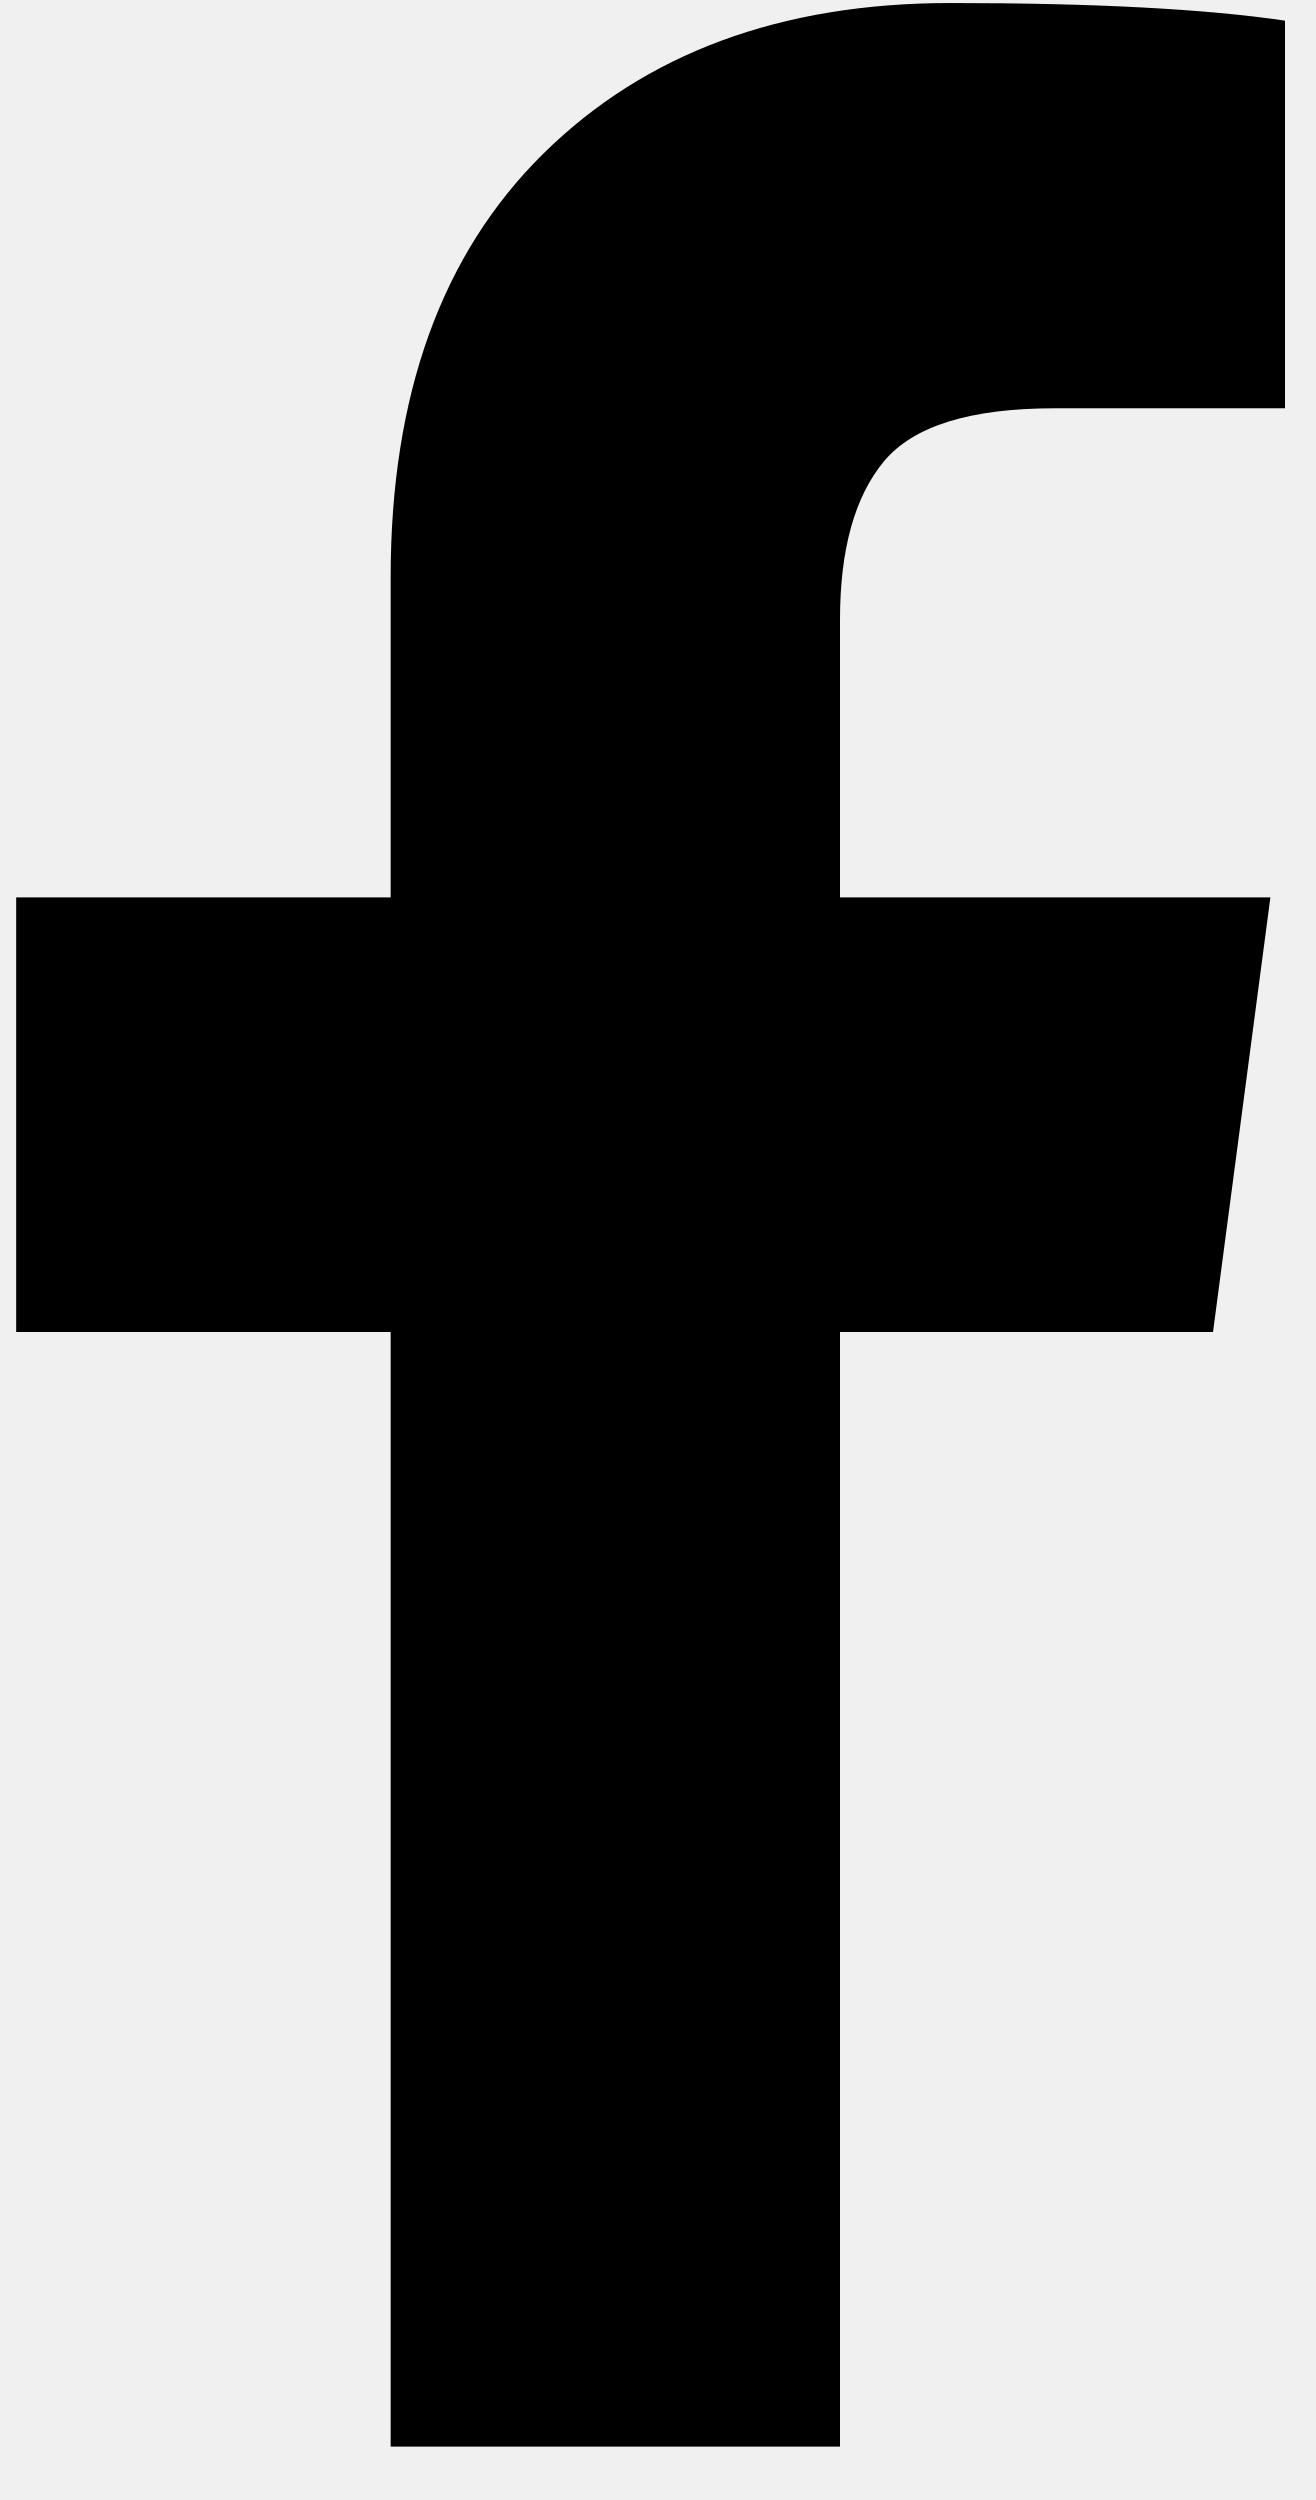
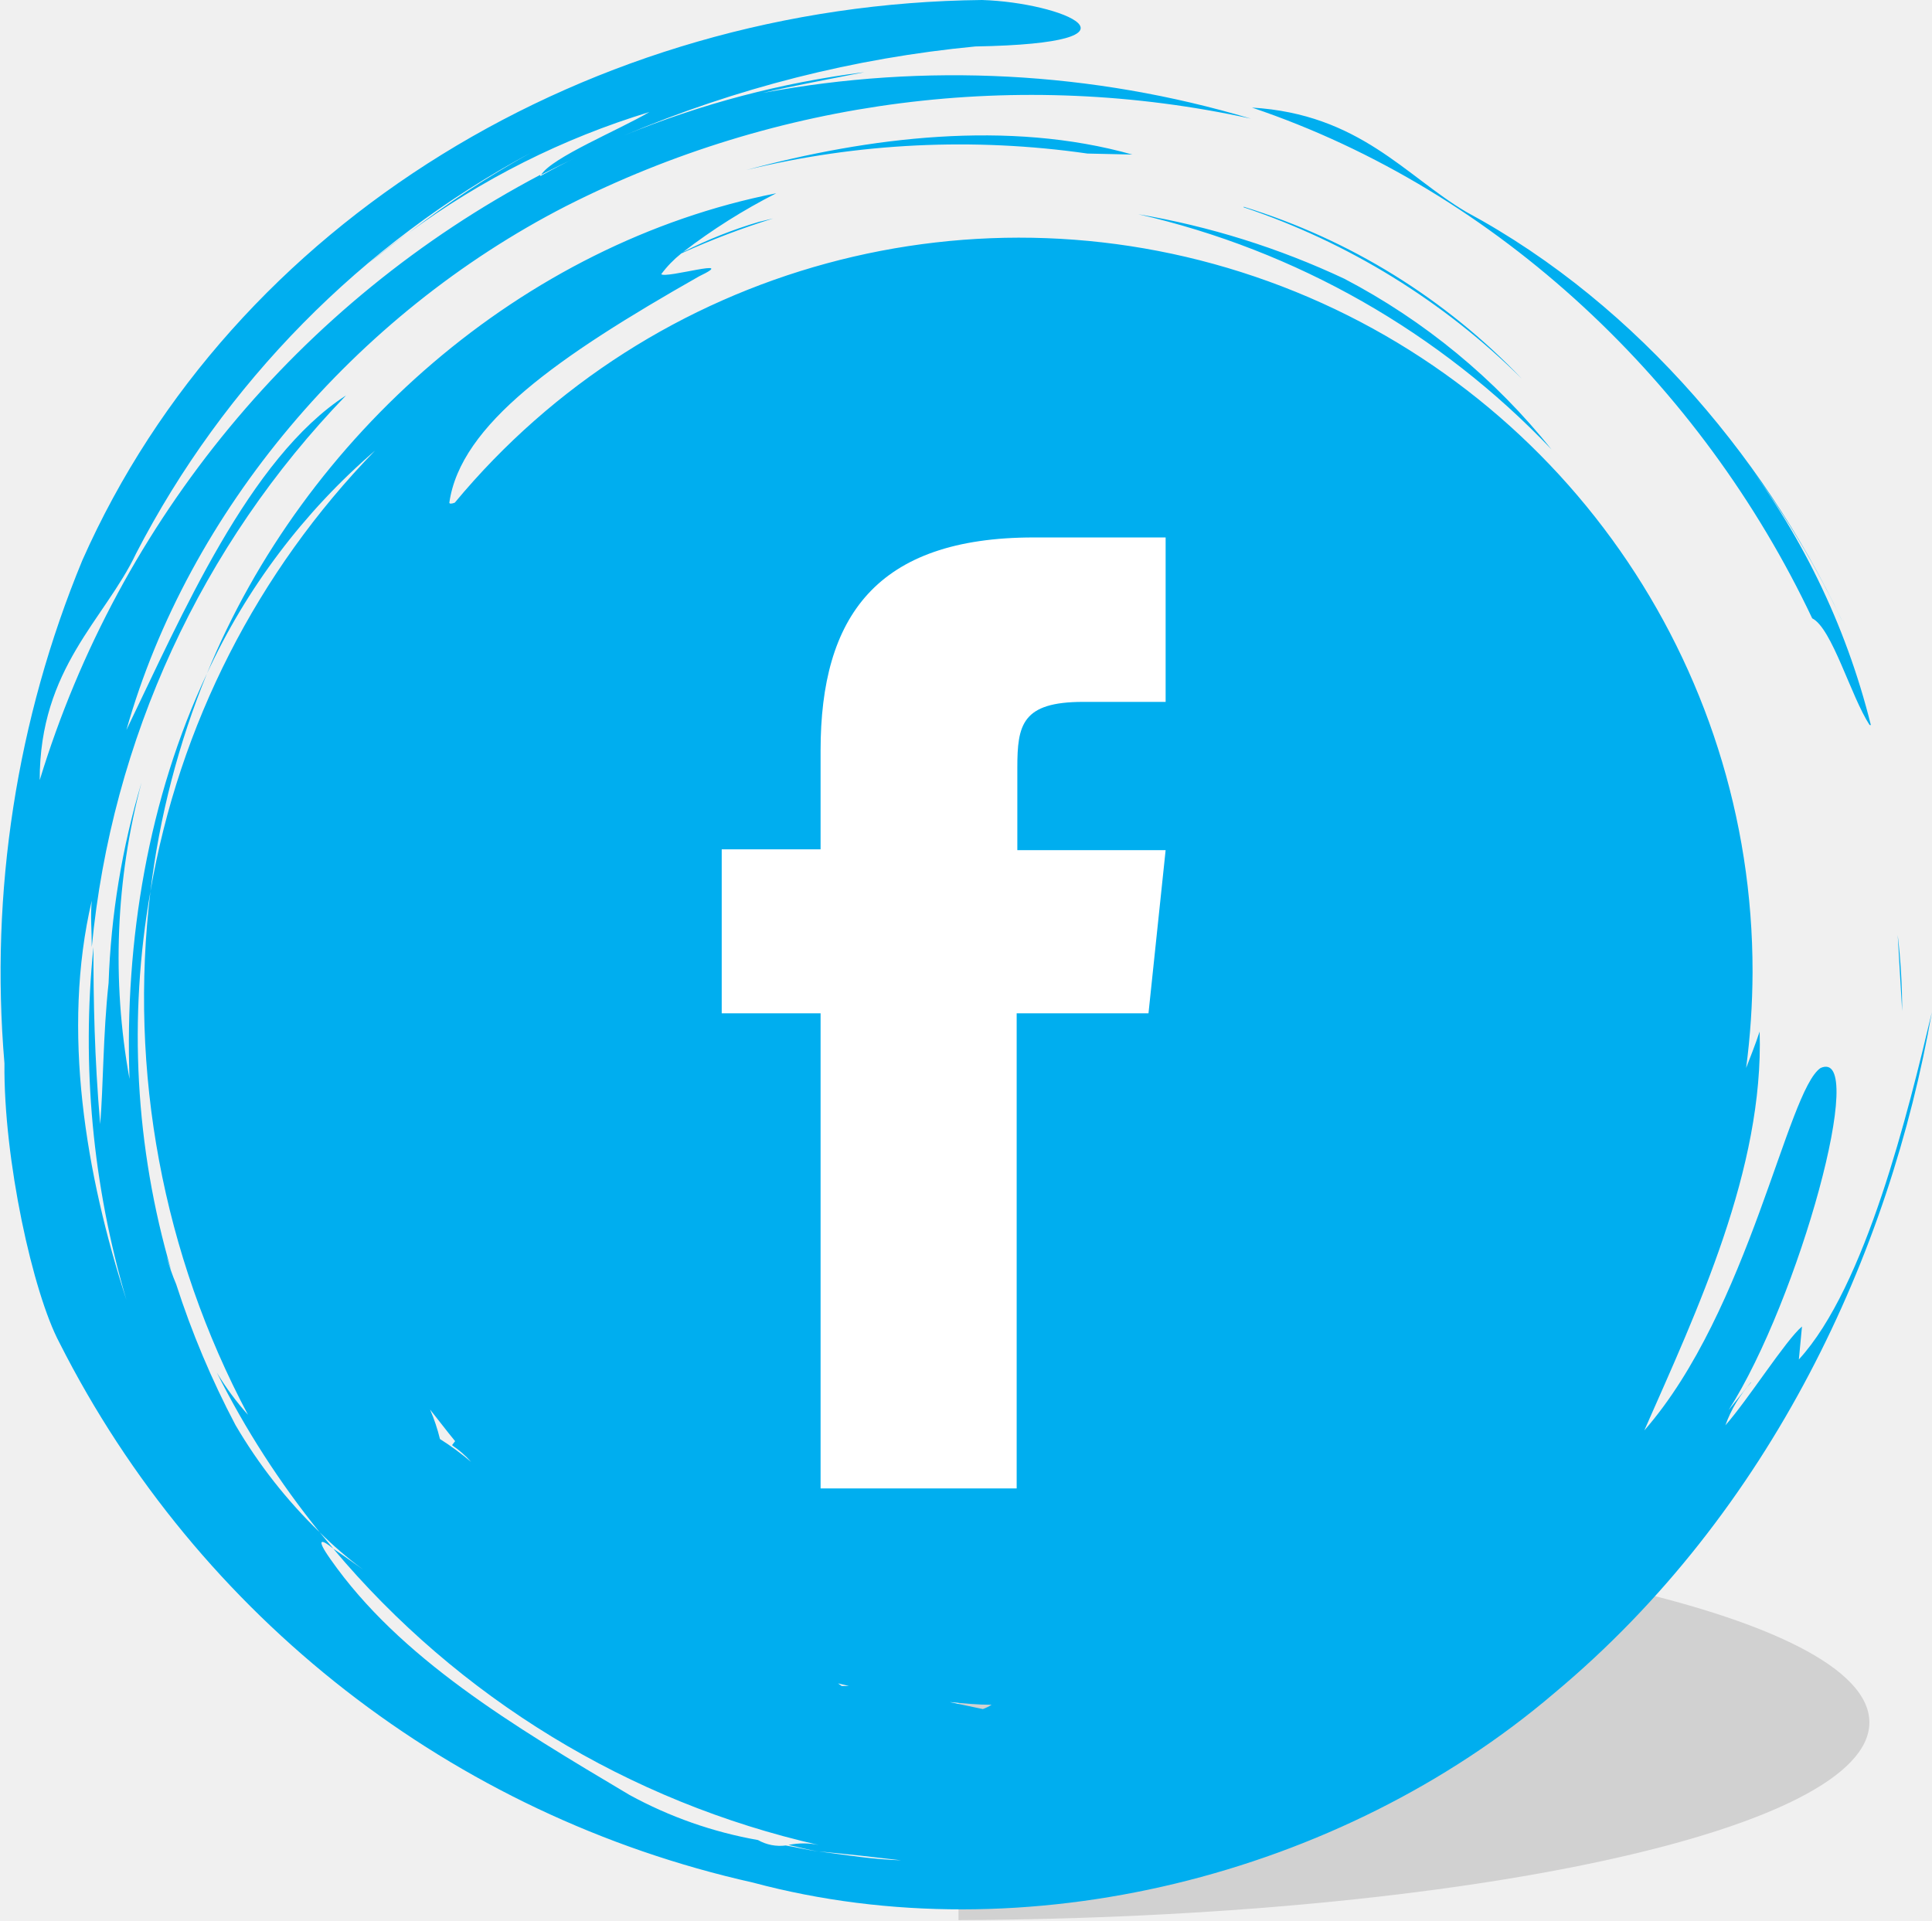
- <svg xmlns="http://www.w3.org/2000/svg" width="10px" height="19px" viewBox="0 0 10 19" version="1.1">
-   <defs />
-   <g id="Page-1" stroke="none" stroke-width="1" fill="none" fill-rule="evenodd">
-     <path d="M9.766,0.157 L9.766,3.103 L8.014,3.103 C7.374,3.103 6.943,3.237 6.719,3.505 C6.496,3.773 6.384,4.175 6.384,4.71 L6.384,6.82 L9.655,6.82 L9.219,10.123 L6.384,10.123 L6.384,18.594 L2.969,18.594 L2.969,10.123 L0.123,10.123 L0.123,6.82 L2.969,6.82 L2.969,4.387 C2.969,3.003 3.356,1.93 4.13,1.167 C4.904,0.404 5.934,0.023 7.222,0.023 C8.315,0.023 9.163,0.068 9.766,0.157 L9.766,0.157 Z" id="facebook" fill="#000000" />
+ <svg xmlns="http://www.w3.org/2000/svg" viewBox="0 0 117.25 116.57">
+   <defs>
+     <style>.cls-1{fill:#231f20;opacity:0.15;}.cls-2{fill:#00aeef;}.cls-3{fill:#fff;}</style>
+   </defs>
+   <g id="Слой_2" data-name="Слой 2">
+     <g id="Design">
+       <path class="cls-1" d="M58.17,92.54v24c30.64-.14,55.28-5.46,55.28-12s-24.64-11.87-55.28-12Z" />
+       <path class="cls-2" d="M113.46,44c-1.13-1.73-2.28-5.88-3.48-6.47-6.69-14.15-19-25.94-34-31,6.53.39,9.32,4.16,13,6.33,10.61,5.71,18.65,15.62,23.18,25.61a56.48,56.48,0,0,0-6.82-11.26,44.75,44.75,0,0,1,8.2,16.8Zm1.71,12.75a39.74,39.74,0,0,1,.27,4.62c-.09-1.57-.19-3.11-.27-4.62ZM66,9.32a54.68,54.68,0,0,0-20.71,1c7.41-2,15.91-3.06,23.43-.94L66,9.32Zm9.48,3.23A39.31,39.31,0,0,1,92.37,23a43.68,43.68,0,0,0-16.9-10.42ZM22.35,16c.8-.66,1.6-1.28,2.4-1.87-.81.61-1.61,1.24-2.4,1.87Zm83.93,67.9a7.8,7.8,0,0,0-1.57,2.61c1.41-1.6,3.64-5.14,4.65-6l-.19,2c4.06-4.42,6.65-15.09,8.07-21.07-2.53,14.5-9.68,30.28-22.91,41.32-13,11.09-32.16,15.92-48.64,11.5A62.44,62.44,0,0,1,3.61,81.5C2,78.48.21,70.37.27,64.54A65.47,65.47,0,0,1,5,34C14.13,13.41,35.88.25,59.6,0c4.86.15,10.79,2.62-.41,2.82a72.31,72.31,0,0,0-21.31,5.4A57,57,0,0,1,52.46,4.38c-2.14.43-4.3.82-6.17,1.26A63.08,63.08,0,0,1,75.91,7.2a62.42,62.42,0,0,0-41.56,5.31C21.52,19.09,11.44,31,7.67,44.31,11,37.42,15.12,27.79,21,24A55.82,55.82,0,0,0,5.57,57.48c0-1-.09-1.89,0-2.82-1.85,7.88-.36,16.65,2.1,24.23a55.81,55.81,0,0,1-2-21.41c0,3.25.06,6.66.41,10.75.19-2.25.17-5.43.51-8.57a48.11,48.11,0,0,1,2-12.17,41.29,41.29,0,0,0-.73,18C7.56,57.13,9,48.44,12.56,40.88A51.32,51.32,0,0,0,9.13,54.1a50.67,50.67,0,0,0,1.26,23l-.29-.85a14.42,14.42,0,0,0,.59,1.69,53.4,53.4,0,0,0,3.6,8.55A30.51,30.51,0,0,0,19.4,93L20.23,94c-.67-.56-1.14-.73-.17.64,4.2,6,11.06,10.09,18.14,14.3a25.47,25.47,0,0,0,7.8,2.74,2.72,2.72,0,0,0,1.69.33c.67.11,1.34.29,2,.36,1.66.22,3.32.49,5,.54-1.61-.19-3.28-.38-5-.54-.63-.08-1.22-.27-1.84-.39a4.42,4.42,0,0,1,1.84,0A54.06,54.06,0,0,1,20.23,94c.62.41,1.43,1,1.8,1.26A24,24,0,0,1,19.4,93a53.69,53.69,0,0,1-6.24-9.69,16.81,16.81,0,0,0,1.89,2.56A53.92,53.92,0,0,1,9.13,54.1,50.7,50.7,0,0,1,22.76,27.35a40,40,0,0,0-10.2,13.53c5.92-14.47,19.16-26.11,34.55-29.15a36.09,36.09,0,0,0-5.66,3.57,26.8,26.8,0,0,1,4.63-1.84l.84-.2a48,48,0,0,0-5.57,2.12,6.83,6.83,0,0,0-1.22,1.26c.26.29,4.78-1.06,2.3.13-8.56,4.86-14.49,9-15.16,13.74,0,.07.12.08.33,0A44.51,44.51,0,0,1,106.36,59a45.89,45.89,0,0,1-.39,5.82c.27-.7.54-1.37.82-2.21.26,8.34-3.8,16.94-7,24.21,6.38-7.3,8.67-20.65,10.7-22,2.92-1.29-1.32,14.09-5.58,20.76l1.34-1.67ZM32.79,10.61l0,.08c.75-.42,1.5-.81,2.26-1.17-.74.35-1.48.71-2.21,1.09.66-1.06,4.76-2.74,6.57-3.81a48.24,48.24,0,0,0-14.6,7.33A58.56,58.56,0,0,1,32.2,9.28,57.64,57.64,0,0,0,8.26,33.59c-1.89,4-5.86,6.94-5.85,13.76A62,62,0,0,1,32.79,10.61ZM27.45,87.69l.17-.22c-.52-.63-1-1.27-1.52-1.92a11,11,0,0,1,.6,1.79,16.43,16.43,0,0,1,1.89,1.39,5.79,5.79,0,0,0-1.14-1Zm23.35,14.44.28.2.44,0-.71-.17Zm6.85,1.18,2,.42a2.85,2.85,0,0,0,.53-.26c-.83,0-1.67-.08-2.49-.16ZM69.07,13a48.4,48.4,0,0,1,12.52,3.92A39.59,39.59,0,0,1,94.16,27.28,50,50,0,0,0,69.07,13Z" />
+       <path class="cls-3" d="M69.7,61.5h-8V90.34H49.8V61.5h-6V51.55h6v-6c0-8.11,3.37-12.93,12.94-12.93h8V42.6h-5c-3.72,0-4,1.39-4,4v5h9L69.7,61.5Z" />
+     </g>
  </g>
</svg>
